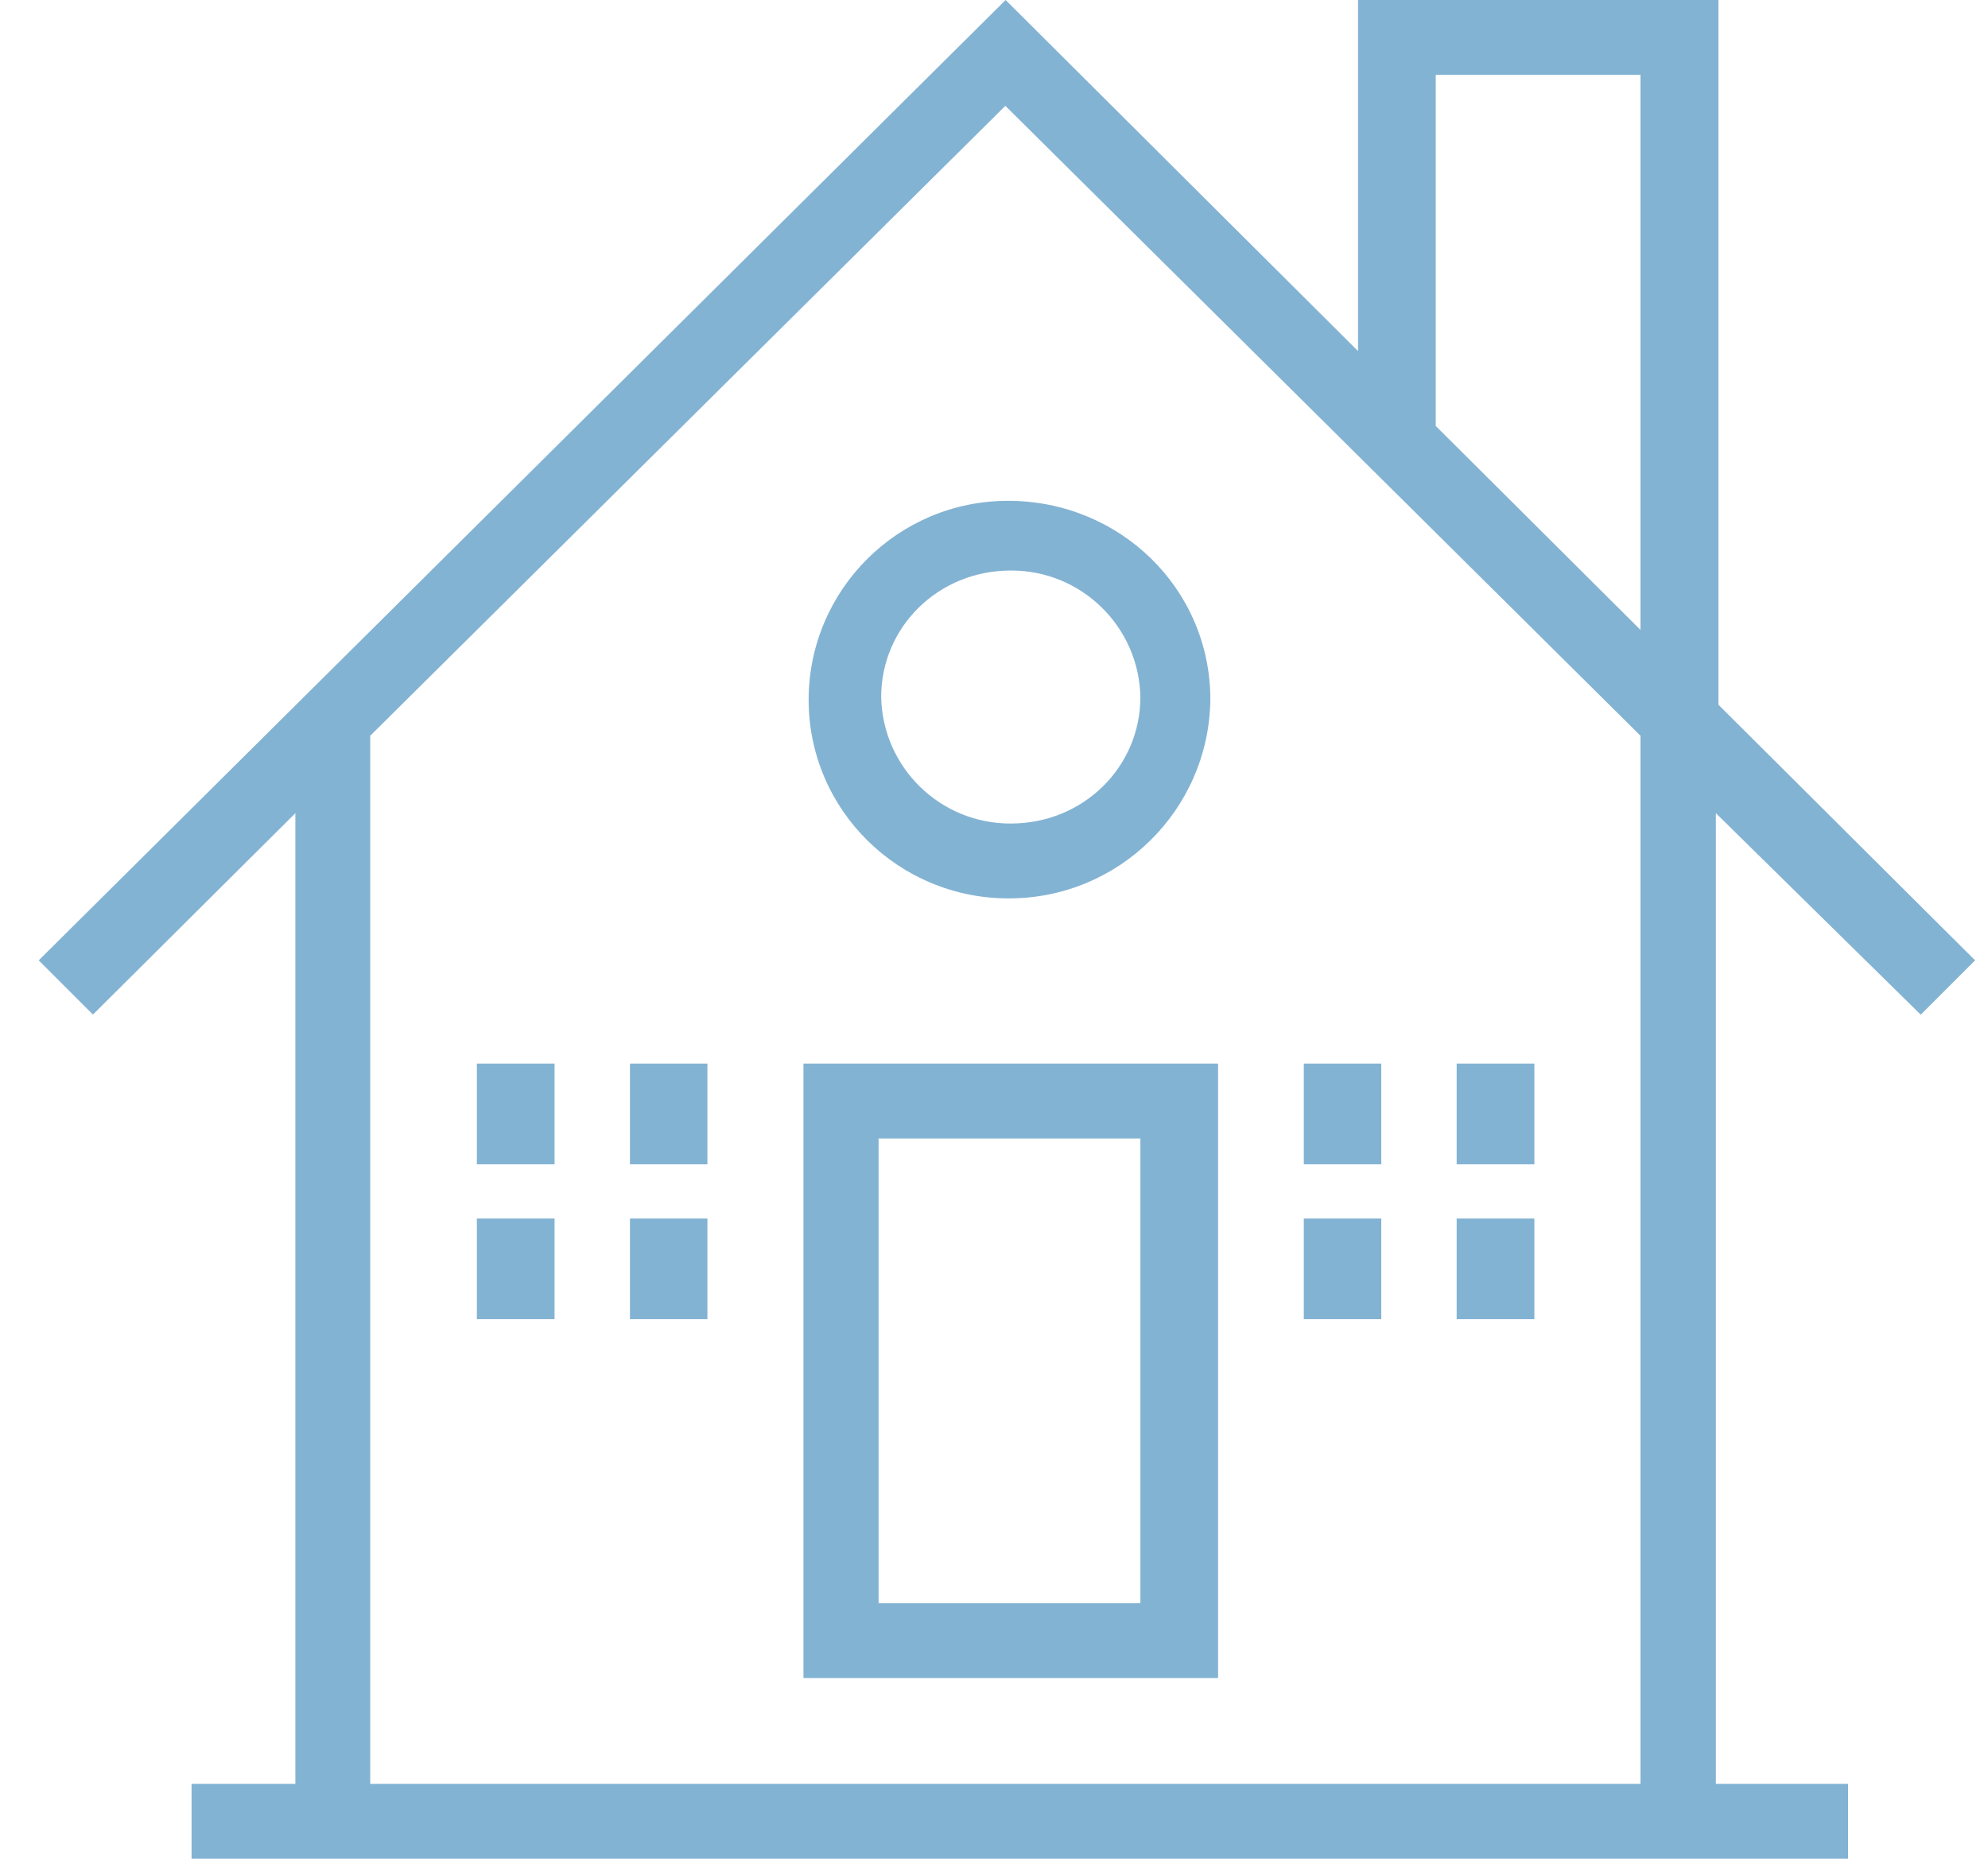
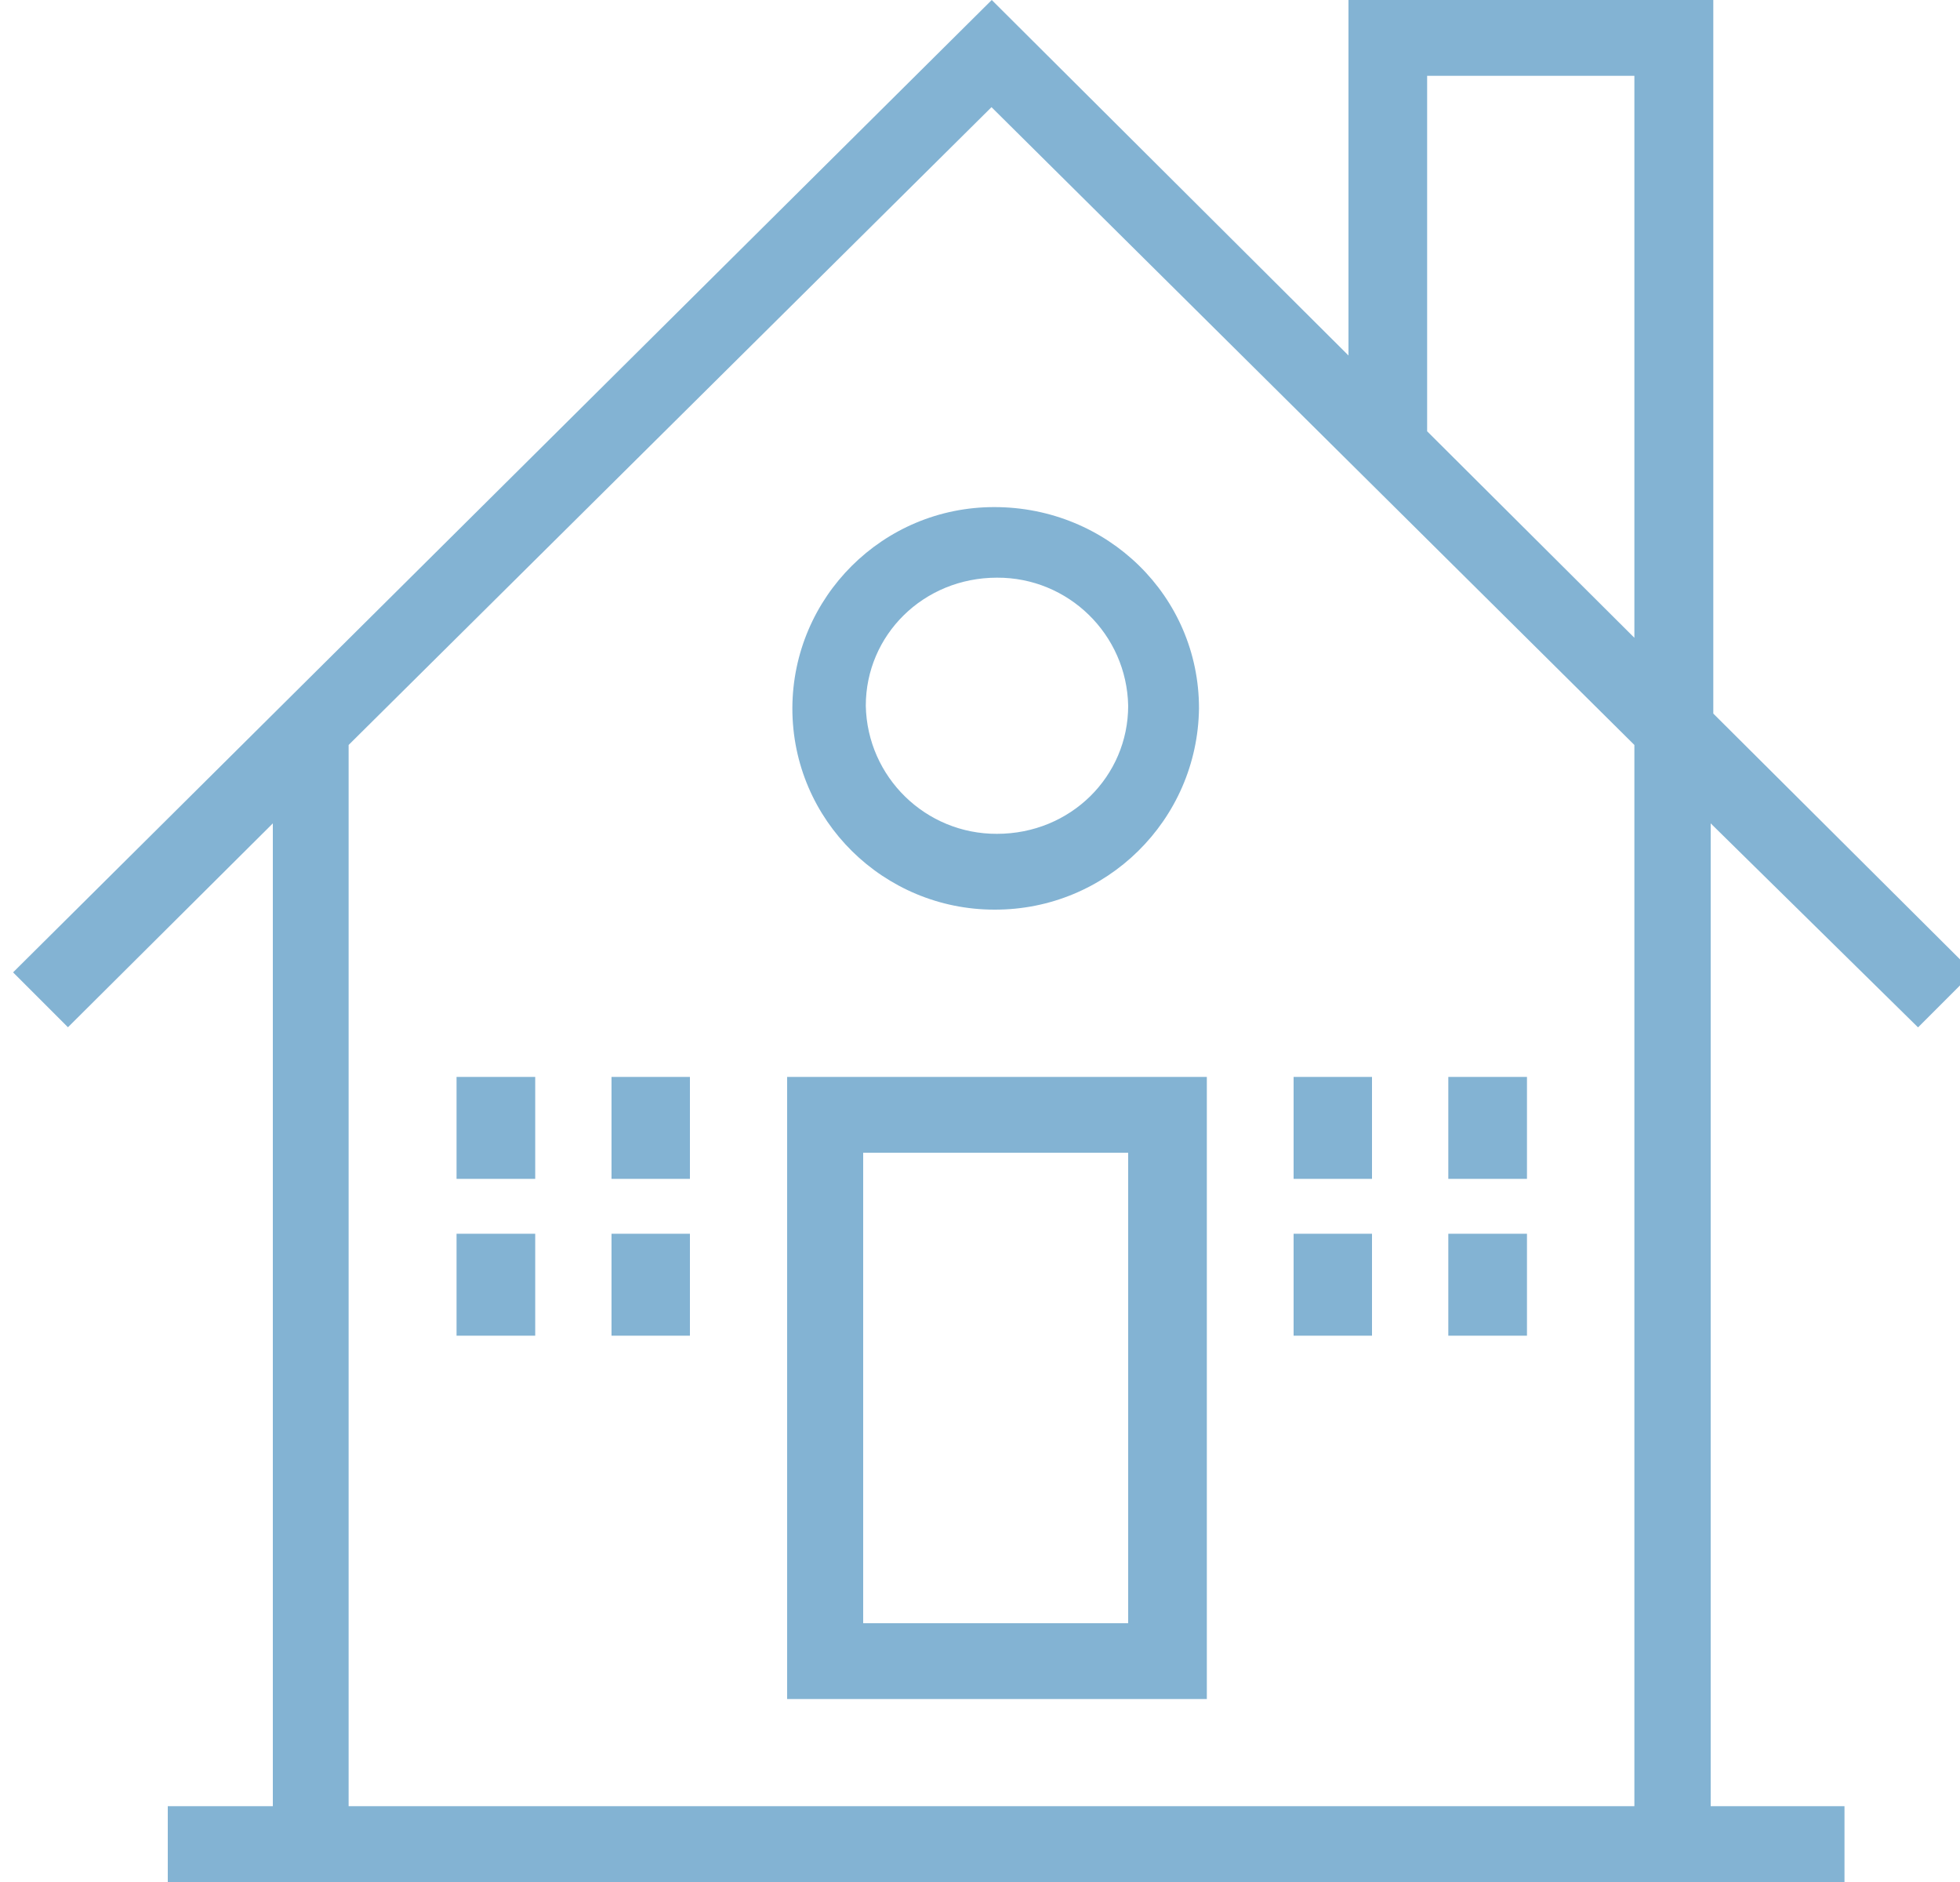
- <svg xmlns="http://www.w3.org/2000/svg" width="77" height="72" fill="none">
-   <path fill="#83B3D3" d="M31.12 65h16.06V41.2H31.12V65Zm2.91-20.9h10.14v18H34.03v-18Z" />
-   <path fill="#83B3D3" d="m74.4 39.3 2.1-2.1-9.94-9.9V0H52.6v13.6L38.95 0 1.5 37.2l2.1 2.1 7.84-7.8v37.6H7.42V72h64.16v-2.9h-5.12V31.5l7.93 7.8ZM63.54 69.1h-49.2V28.5l24.6-24.4 24.6 24.4v40.6Zm0-44.7-7.93-7.9V2.9h7.93v21.5Z" />
-   <path fill="#83B3D3" d="M31.32 27.1c0 4.3 3.51 7.7 7.73 7.7a7.8 7.8 0 0 0 7.83-7.7c0-4.3-3.51-7.7-7.83-7.7a7.72 7.72 0 0 0-7.73 7.7Zm7.83-5a5 5 0 0 1 5.02 4.9c0 2.7-2.2 4.9-5.02 4.9a5 5 0 0 1-5.02-4.9c0-2.7 2.2-4.9 5.02-4.9ZM21.48 41.2h-3.01v3.9h3.01v-3.9ZM27.4 41.2h-3v3.9h3v-3.9ZM21.48 47.2h-3.01v3.9h3.01v-3.9ZM27.4 47.2h-3v3.9h3v-3.9ZM53.5 41.2h-3v3.9h3v-3.9ZM59.43 41.2h-3.01v3.9h3.01v-3.9ZM53.5 47.2h-3v3.9h3v-3.9ZM59.43 47.2h-3.01v3.9h3.01v-3.9Z" />
+ <svg xmlns="http://www.w3.org/2000/svg" width="75" height="72" fill="none" viewBox="0 0 75 72">
+   <path fill="#83B3D3" d="M30.12 65h16.06V41.2H30.12V65Zm2.91-20.9h10.14v18H33.03v-18Z" />
+   <path fill="#83B3D3" d="m73.4 39.3 2.1-2.1-9.94-9.9V0H51.6v13.6L37.95 0 .5 37.2l2.1 2.1 7.84-7.8v37.6H6.42V72h64.16v-2.9h-5.12V31.5l7.93 7.8ZM62.54 69.1h-49.2V28.5l24.6-24.4 24.6 24.4v40.6Zm0-44.7-7.93-7.9V2.9h7.93v21.5Z" />
+   <path fill="#83B3D3" d="M30.32 27.1c0 4.3 3.51 7.7 7.73 7.7a7.8 7.8 0 0 0 7.83-7.7c0-4.3-3.51-7.7-7.83-7.7a7.72 7.72 0 0 0-7.73 7.7Zm7.83-5a5 5 0 0 1 5.02 4.9c0 2.7-2.2 4.9-5.02 4.9a5 5 0 0 1-5.02-4.9c0-2.7 2.2-4.9 5.02-4.9ZM20.48 41.2h-3.01v3.9h3.01v-3.9ZM26.4 41.2h-3v3.9h3v-3.9ZM20.48 47.2h-3.01v3.9h3.01v-3.9ZM26.4 47.2h-3v3.9h3v-3.9ZM52.5 41.2h-3v3.9h3v-3.9ZM58.43 41.2h-3.01v3.9h3.01v-3.9ZM52.5 47.2h-3v3.9h3v-3.9ZM58.43 47.2h-3.01v3.9h3.01v-3.9Z" />
</svg>
